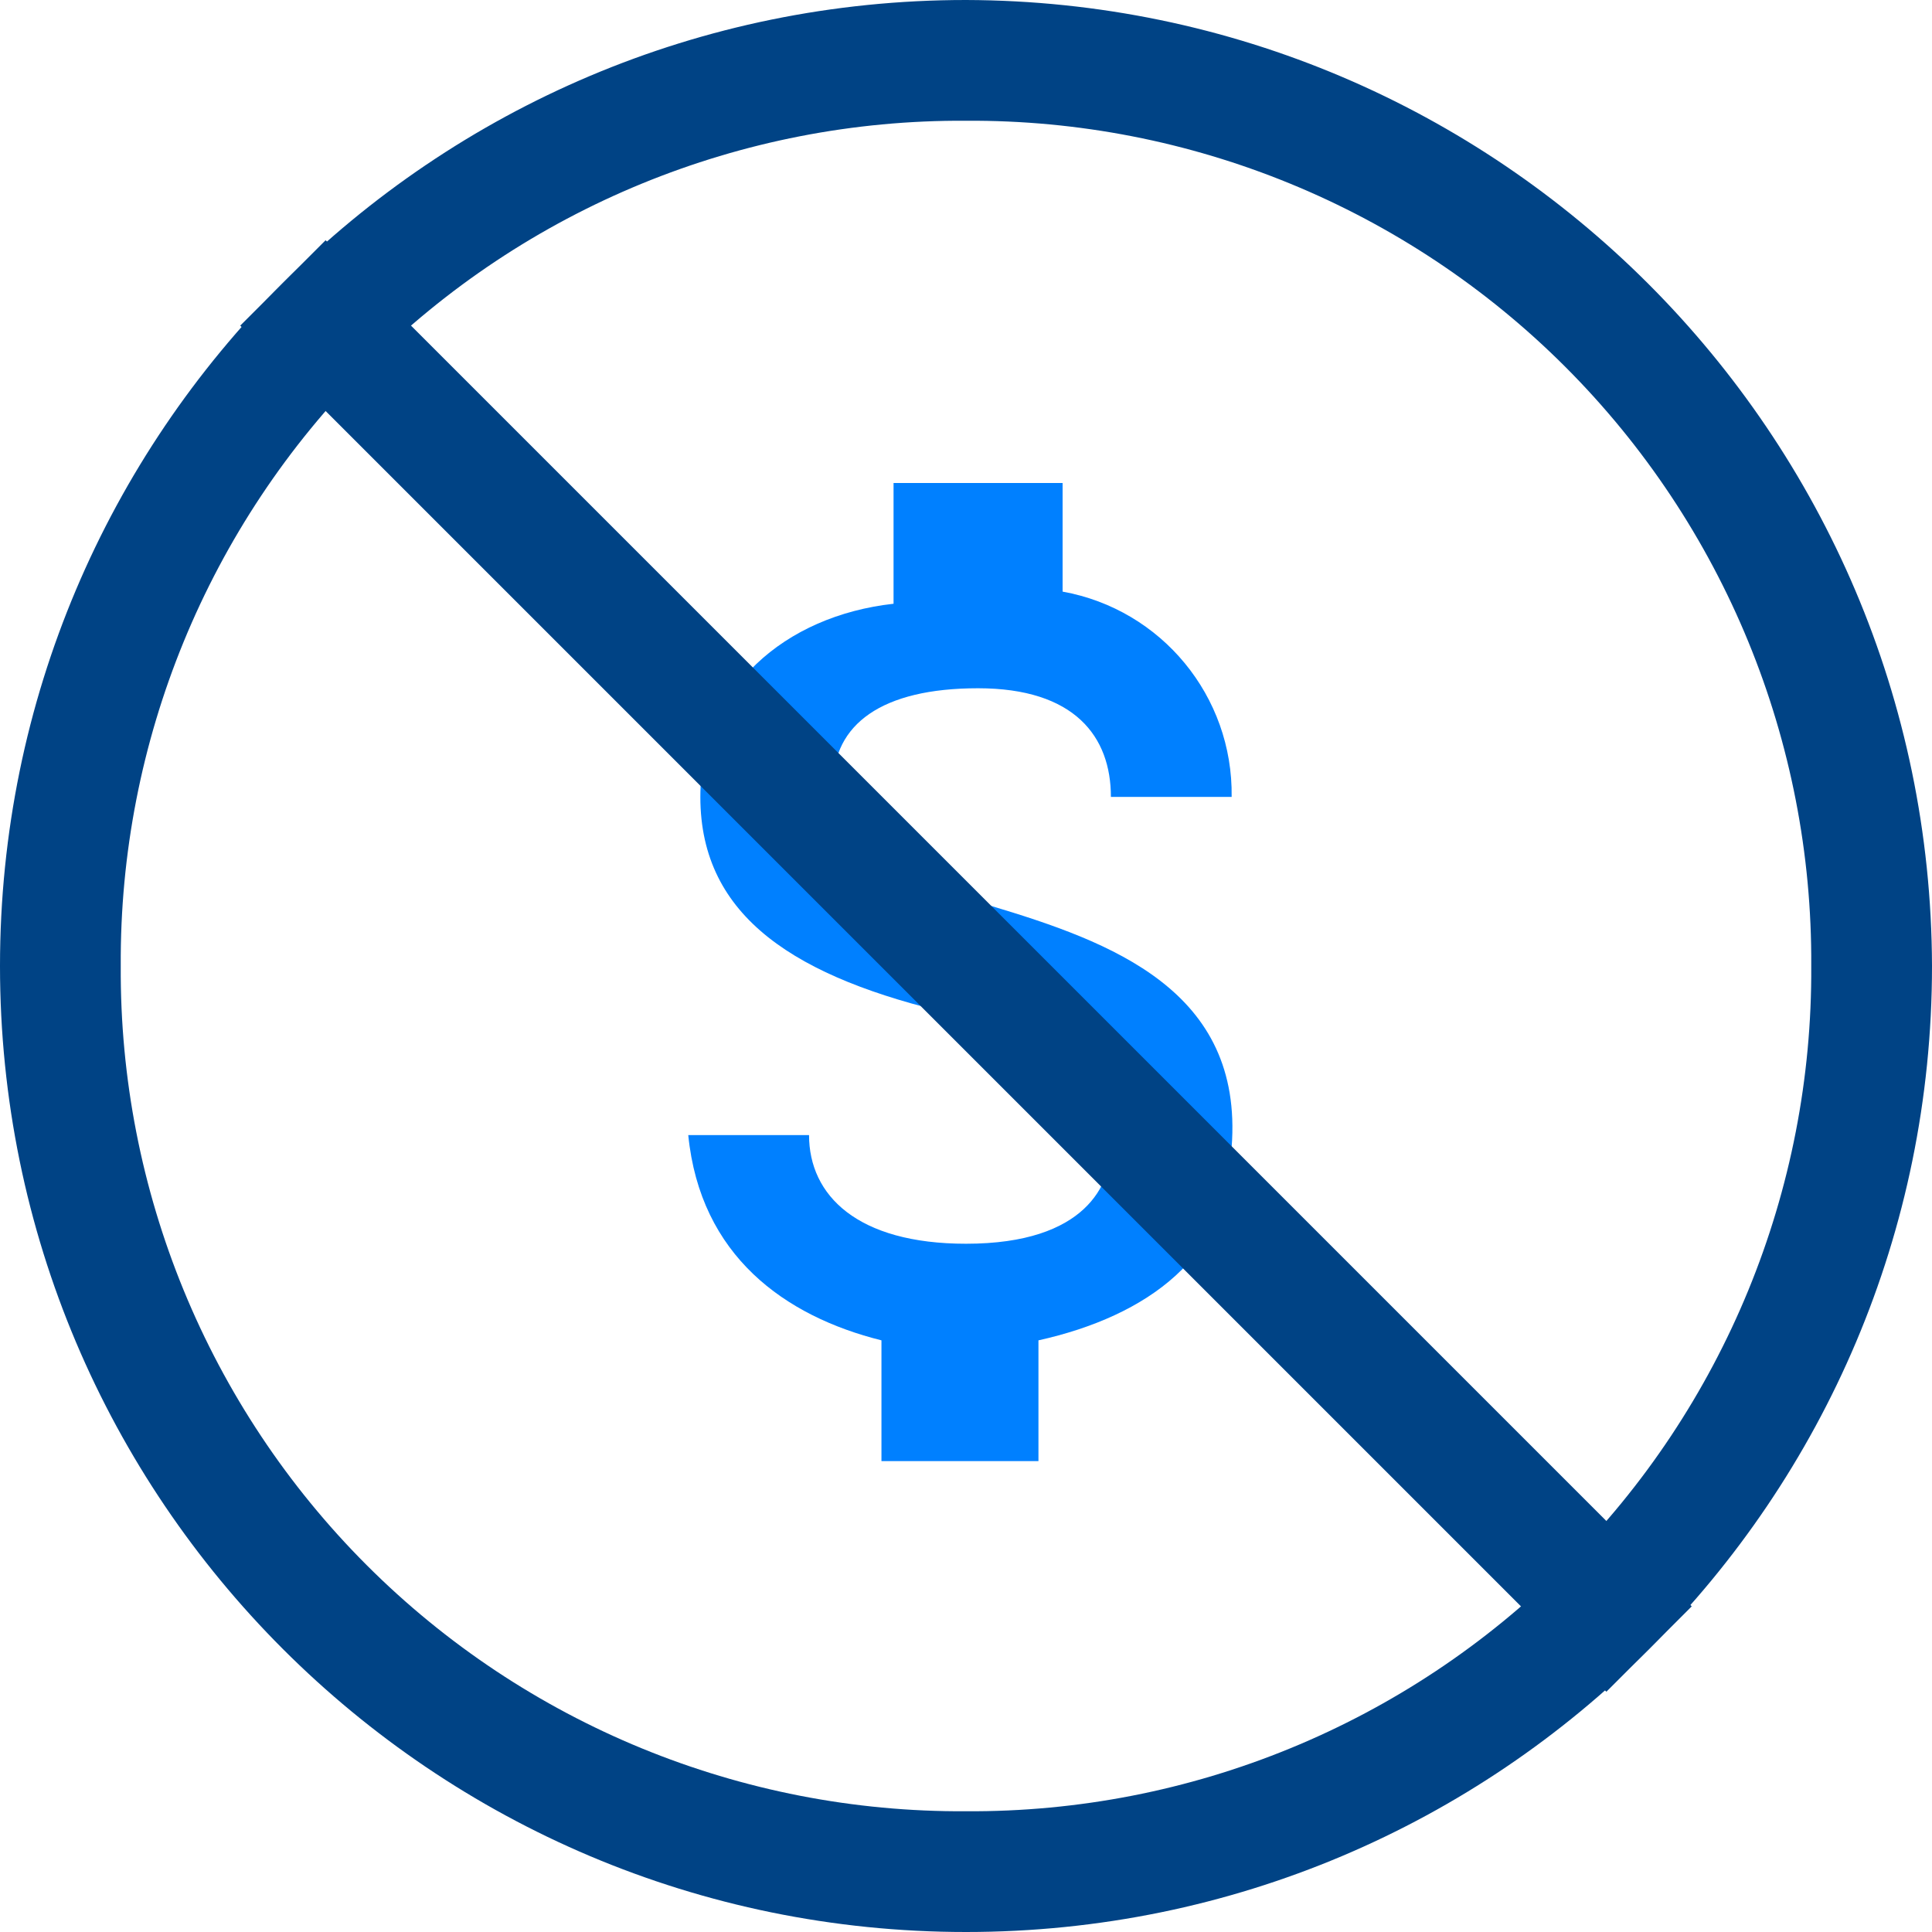
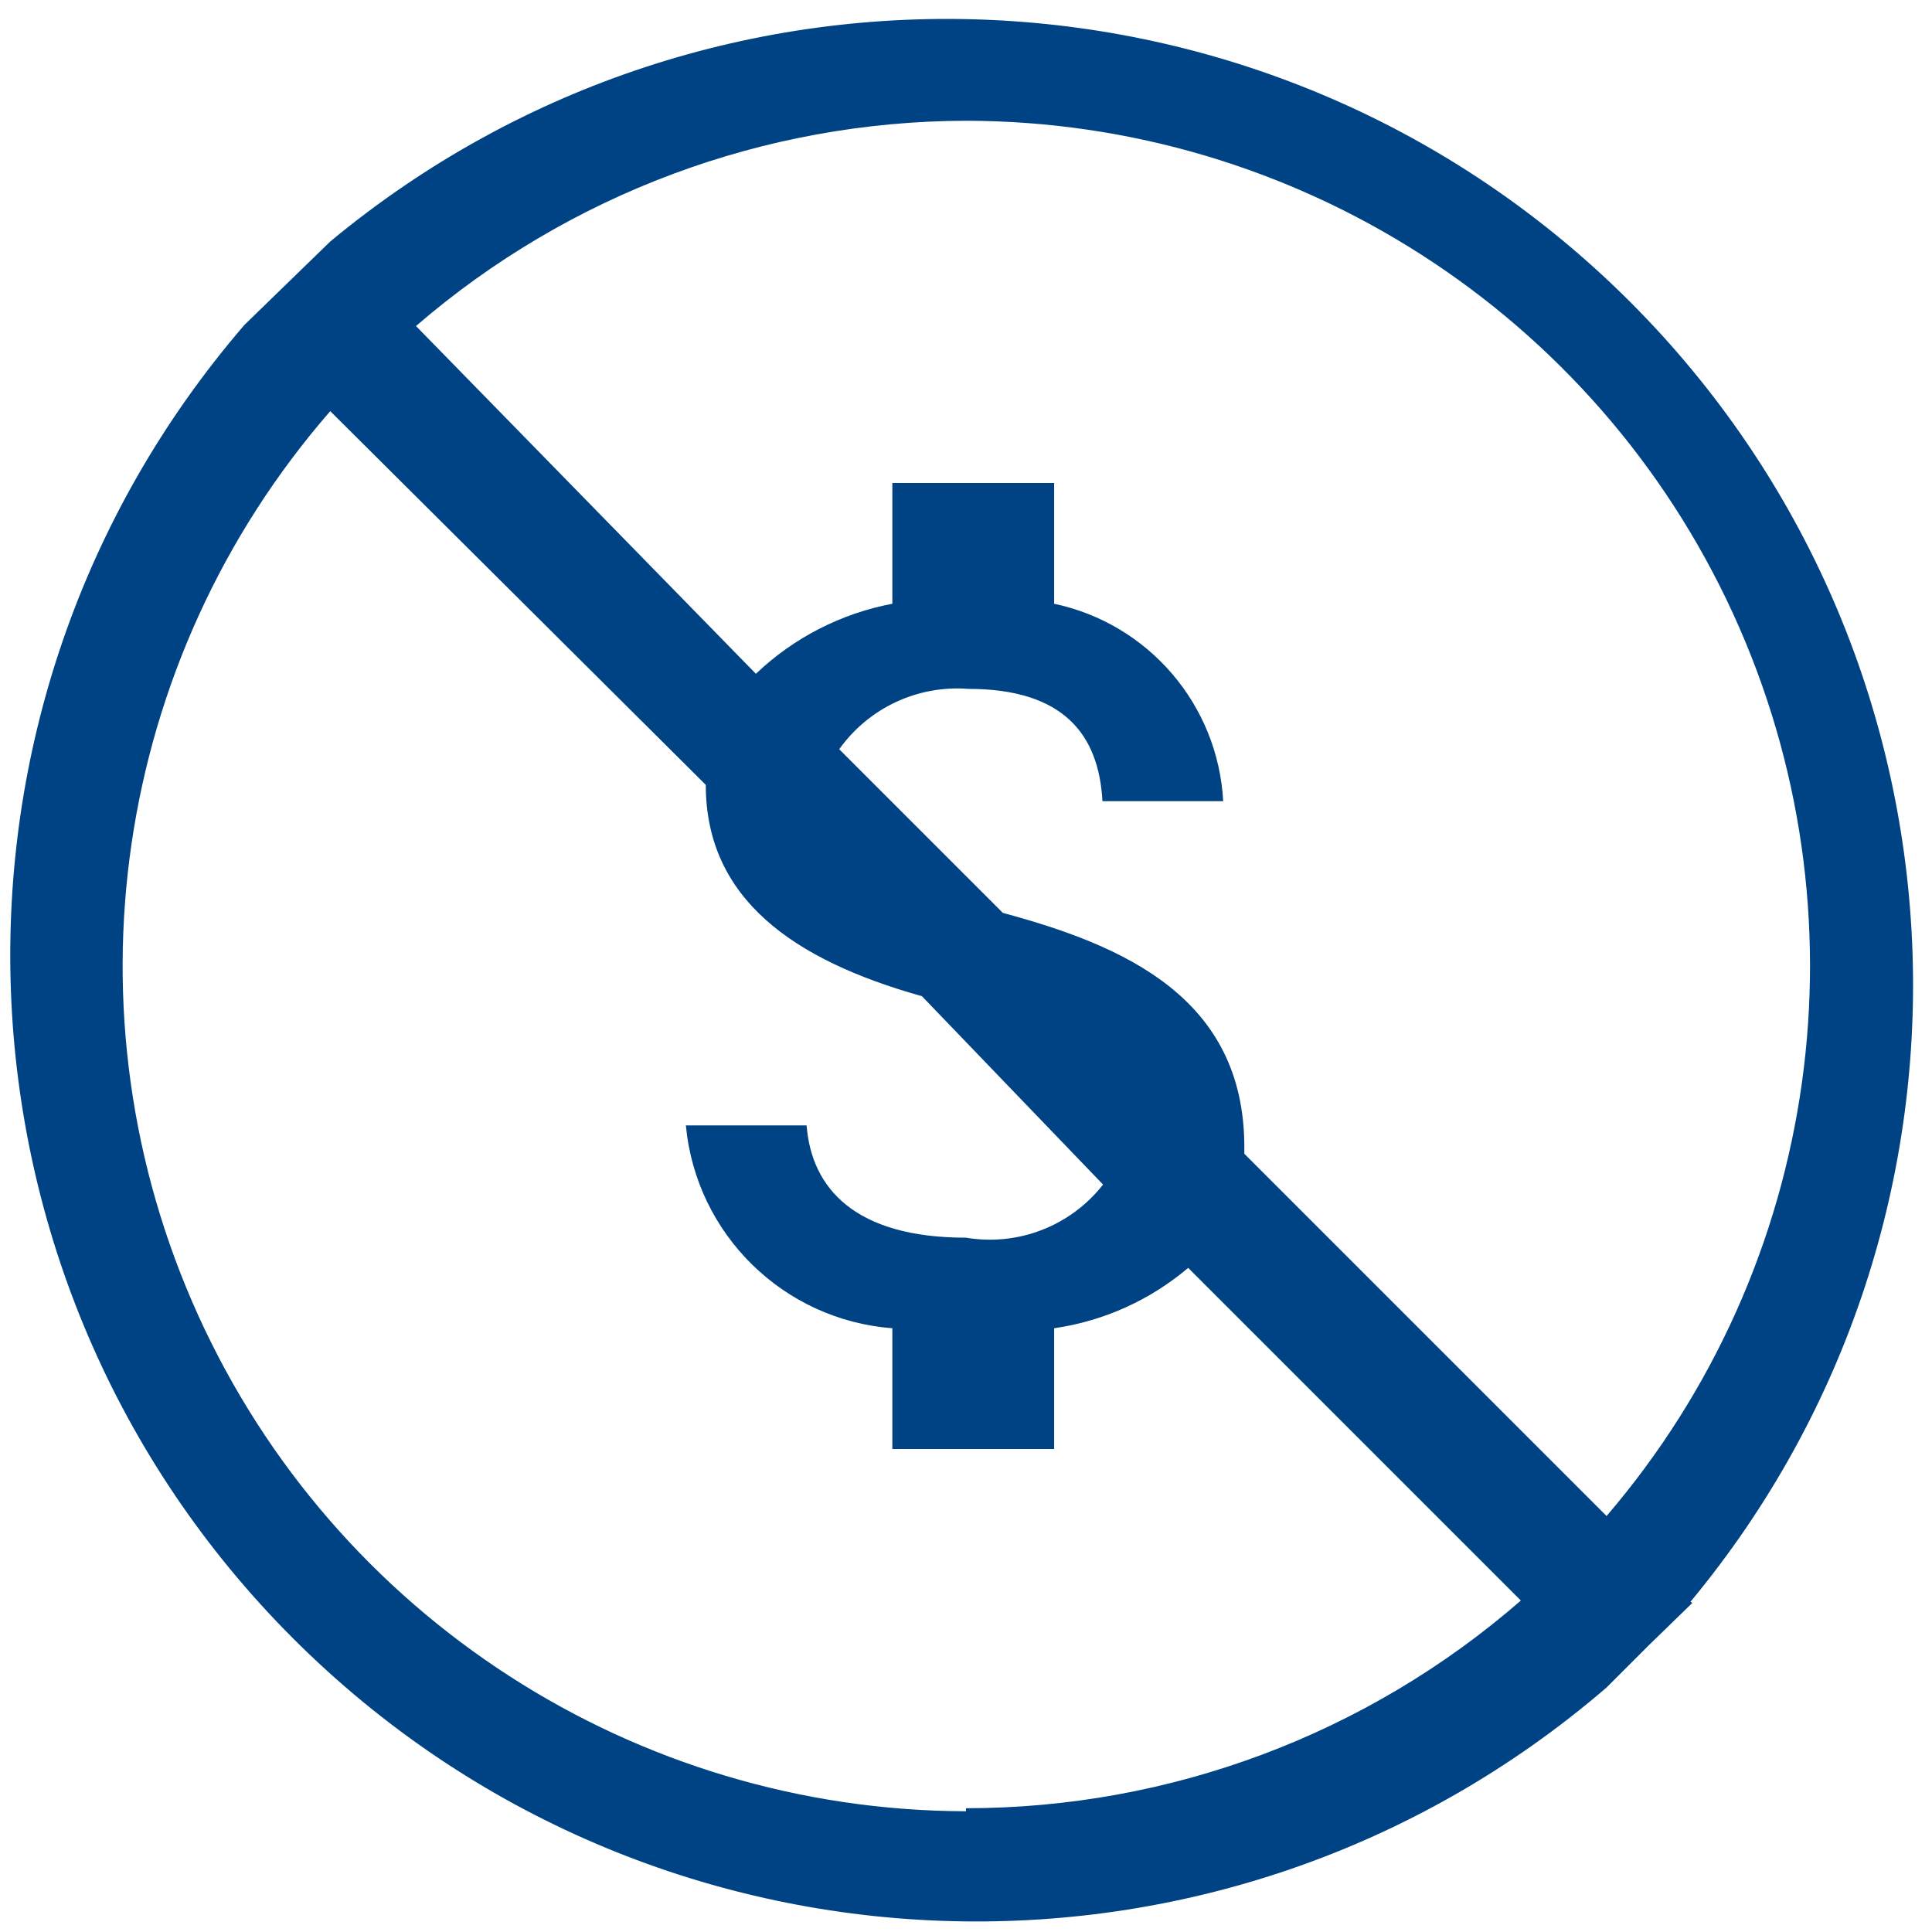
- <svg xmlns="http://www.w3.org/2000/svg" viewBox="-24103 -15396 50 50">
+ <svg xmlns="http://www.w3.org/2000/svg" viewBox="0 0 32 32">
  <defs>
-     <style>
-       .cls-1 {
-         fill: #0080ff;
-       }
- 
-       .cls-2 {
-         fill: #004385;
-       }
-     </style>
+     <style>.cls-1{fill:#004385;}</style>
  </defs>
-   <g id="Group_362" data-name="Group 362" transform="translate(-24103 -15396)">
-     <path id="Path_636" data-name="Path 636" class="cls-1" d="M13.512,14.937C10.388,14,9.45,13.375,9.45,11.812s1.25-2.5,3.75-2.5,3.438,1.25,3.438,2.812h3.125a5.32,5.32,0,0,0-4.375-5.313V4H11.013V7.125c-2.813.313-5,2.188-5,5,0,3.125,2.5,4.688,6.563,5.625,3.438.938,4.063,2.188,4.063,3.438,0,.938-.625,2.5-3.75,2.5-2.812,0-4.063-1.25-4.063-2.812H5.7c.312,3.125,2.5,4.688,5,5.312v3.125h4.063V26.188c2.812-.625,5-2.187,5-5C20.075,17.125,16.638,15.875,13.512,14.937Z" transform="translate(12.112 8.5)" />
-     <path id="Path_637" data-name="Path 637" class="cls-2" d="M25,0A25,25,0,1,0,50,25,25.073,25.073,0,0,0,25,0Zm0,46.875A21.74,21.74,0,0,1,3.125,25,21.74,21.74,0,0,1,25,3.125,21.74,21.74,0,0,1,46.875,25,21.74,21.74,0,0,1,25,46.875Z" />
-     <rect id="Rectangle_280" data-name="Rectangle 280" class="cls-2" width="3.125" height="50" transform="translate(6.217 8.427) rotate(-45)" />
-   </g>
+   <path class="cls-1" d="M28,26.53A16,16,0,0,0,5.47,4h0L4.05,5.38h0A16,16,0,0,0,26.61,27.95h0l.7-.7h0l.72-.7ZM16,2A14,14,0,0,1,26.61,25.11l-6-6V19c0-2.48-2-3.34-4-3.88L13.9,12.41a2.4,2.4,0,0,1,2.14-1c1.58,0,2.16.76,2.22,1.86h2A3.54,3.54,0,0,0,17.46,10V8H14.78v2a4.49,4.49,0,0,0-2.26,1.16L6.89,5.4A14,14,0,0,1,16,2Zm0,28A14,14,0,0,1,5.47,6.81L11.69,13h0c0,1.88,1.44,2.9,3.58,3.5l3,3.12A2.38,2.38,0,0,1,16,20.5c-1.84,0-2.56-.82-2.64-1.86h-2A3.72,3.72,0,0,0,14.78,22v2h2.68V22a4.41,4.41,0,0,0,2.22-1l5.51,5.51A14,14,0,0,1,16,29.95Z" />
</svg>
